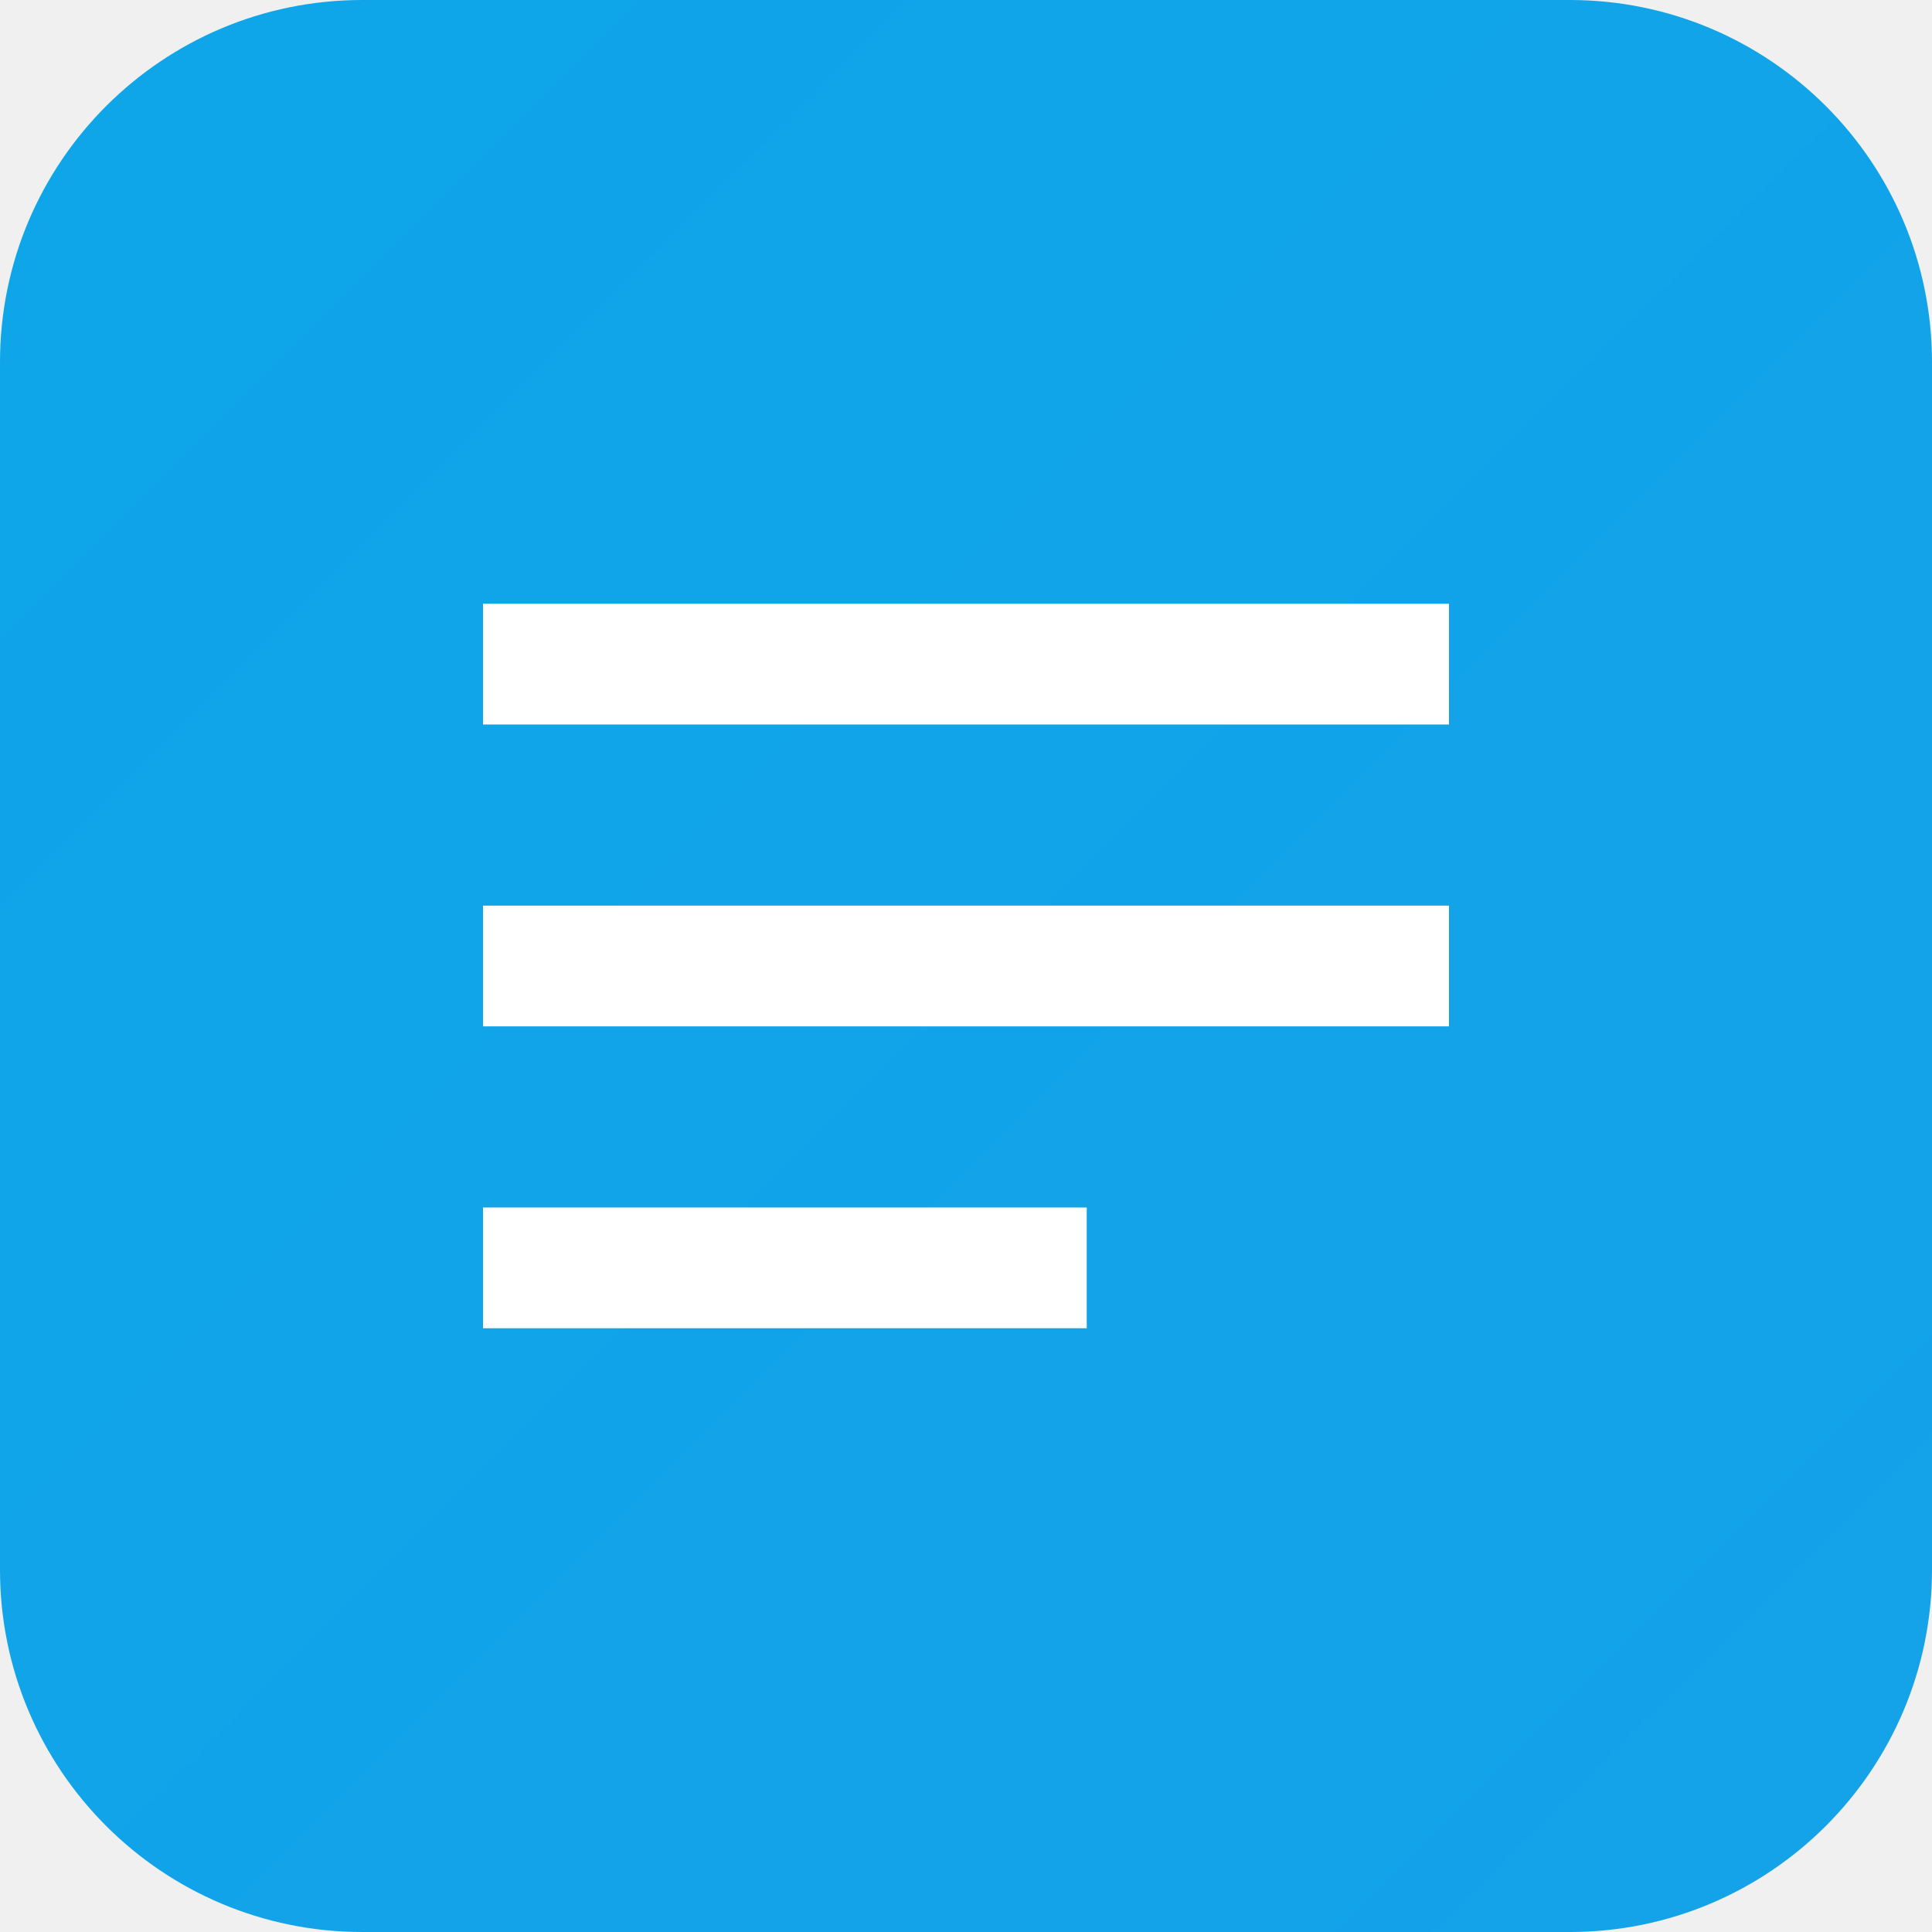
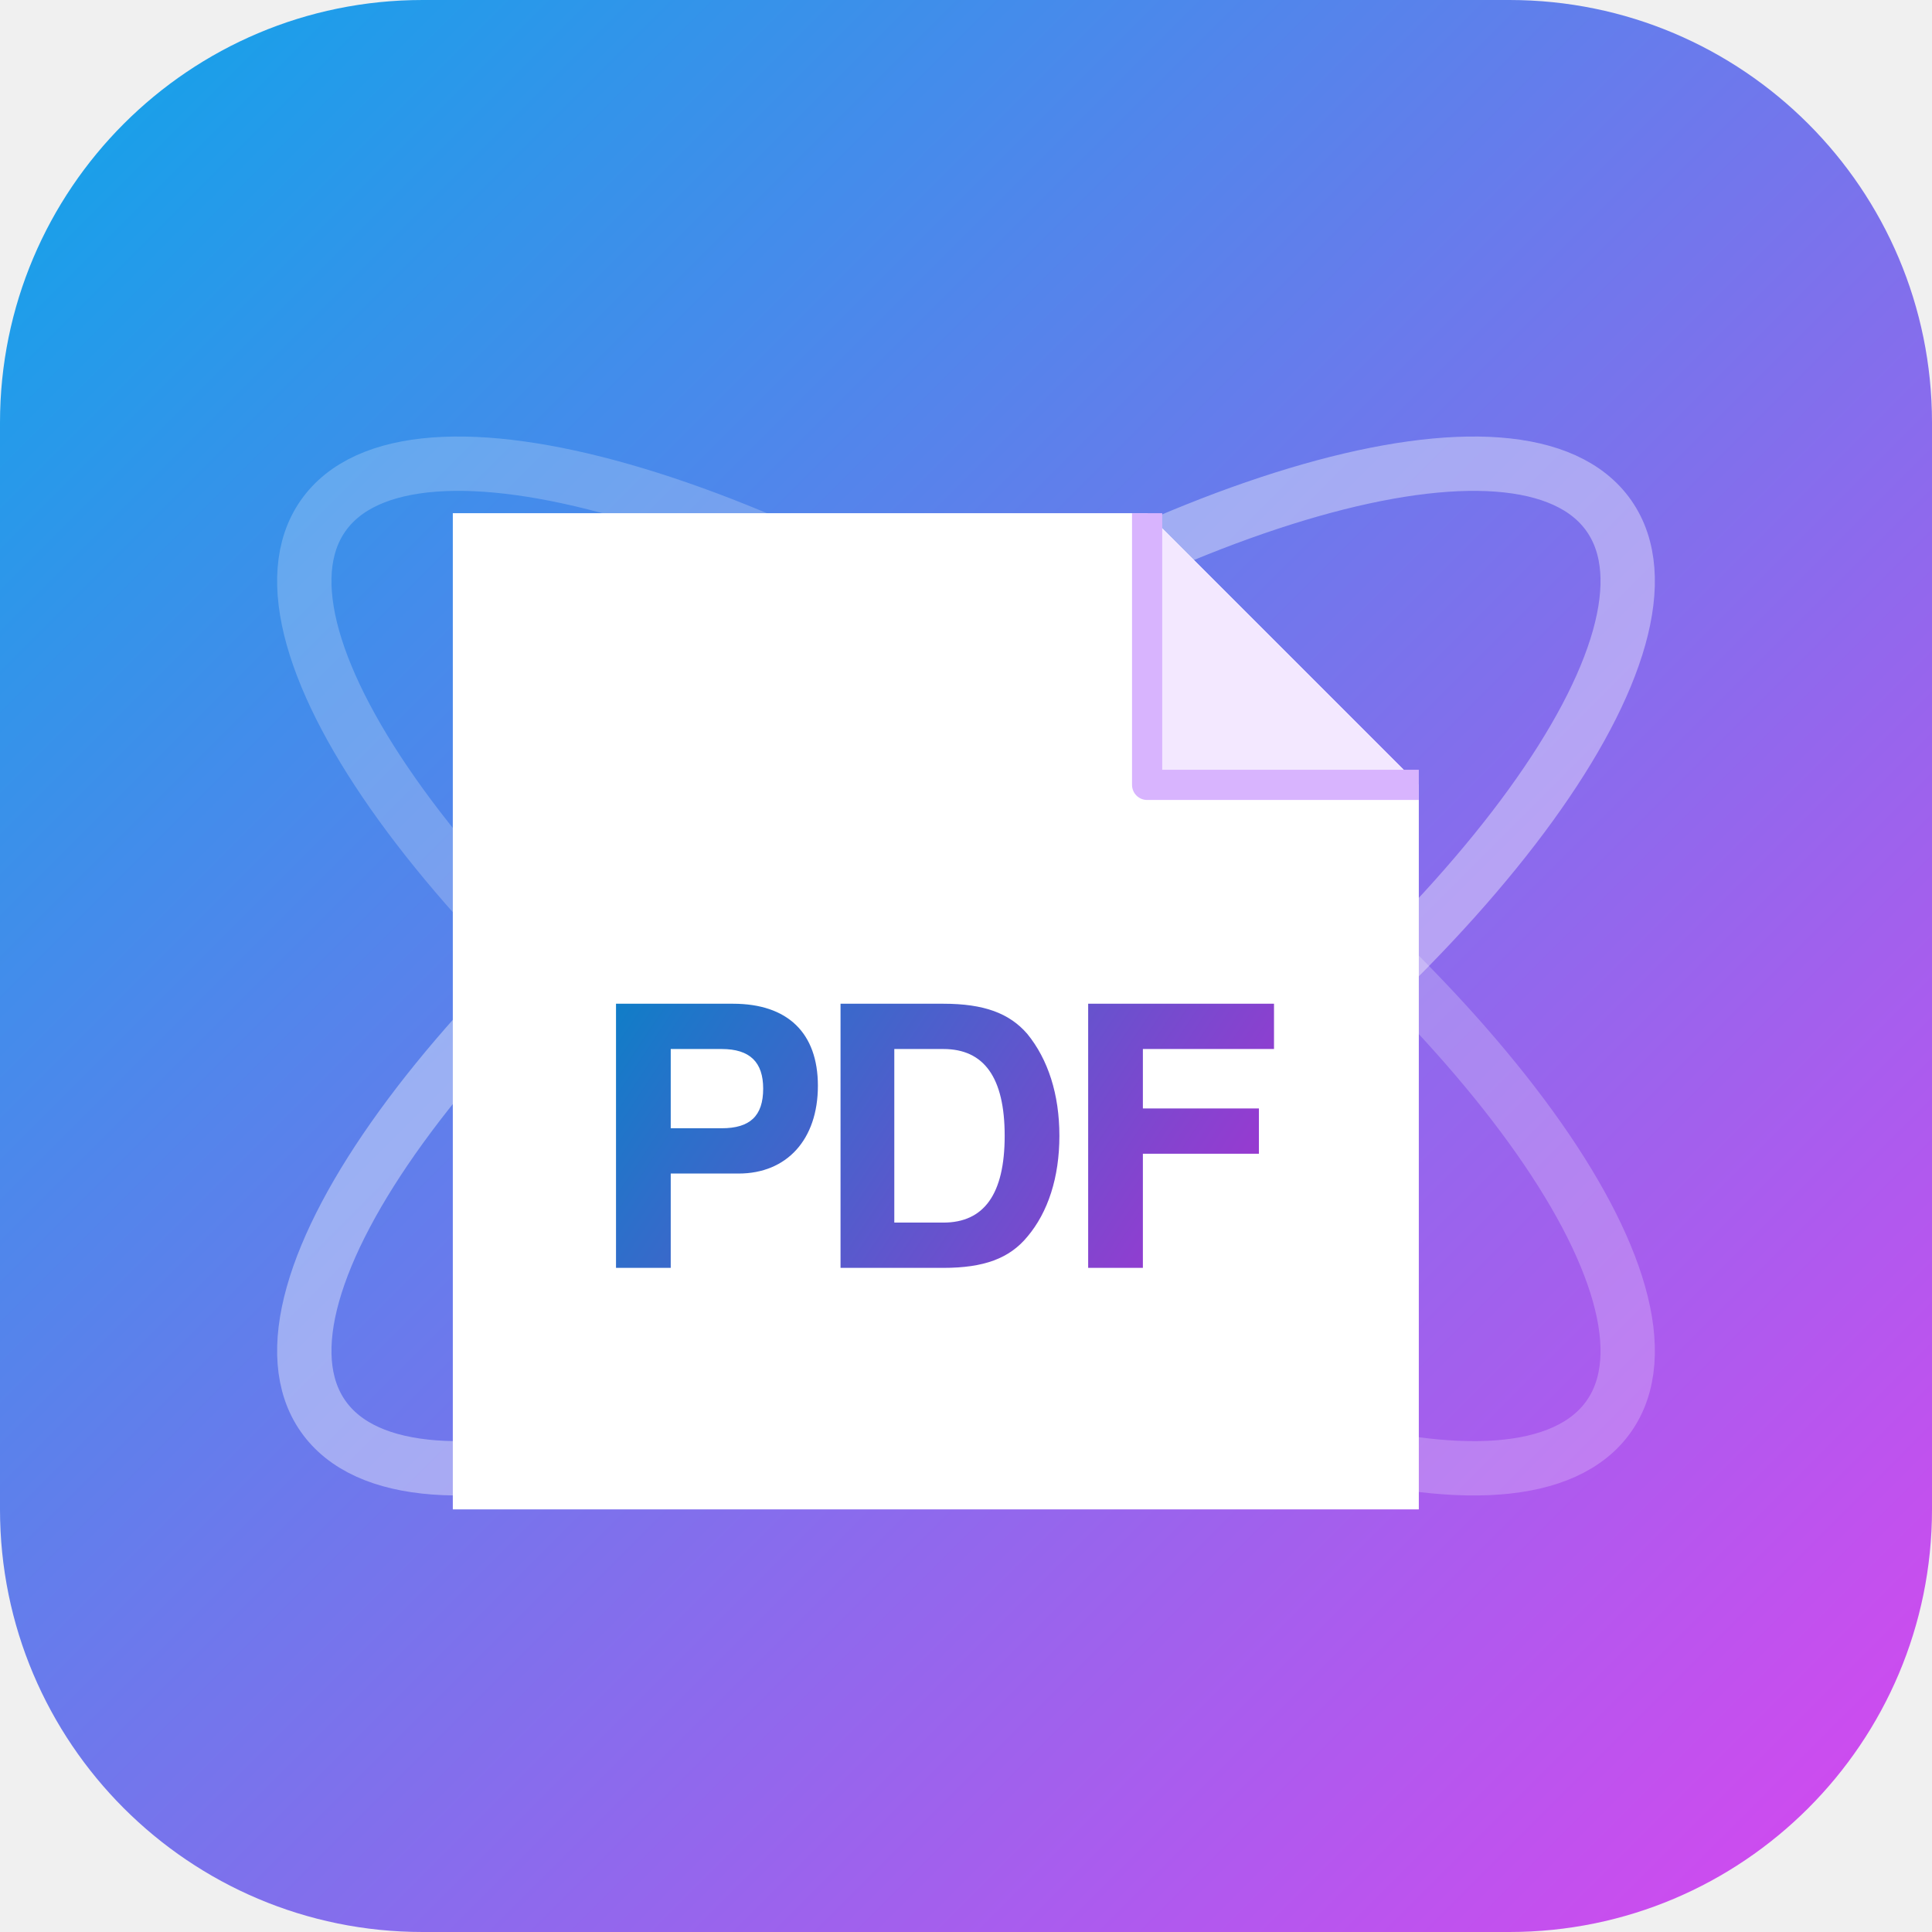
<svg xmlns="http://www.w3.org/2000/svg" viewBox="0 0 32 32" fill="none">
-   <rect width="32" height="32" rx="6" fill="url(#gradient)" />
-   <path d="M8 10h16v2H8zM8 15h16v2H8zM8 20h10v2H8z" fill="white" />
  <defs>
-     <linearGradient id="gradient" x1="0" y1="0" x2="32" y2="32">
-       <stop offset="0%" stop-color="rgb(14, 165, 233)" />
-       <stop offset="100%" stop-color="rgb(217, 70, 239)" />
+     <linearGradient id="rtpBg" x1="0" y1="0" x2="32" y2="32" gradientUnits="userSpaceOnUse">
+       <stop offset="0%" stop-color="#0ea5e9" />
+       <stop offset="100%" stop-color="#d946ef" />
+     </linearGradient>
+     <linearGradient id="rtpInk" x1="10" y1="15" x2="22" y2="23" gradientUnits="userSpaceOnUse">
+       <stop offset="0%" stop-color="#0284c7" />
+       <stop offset="100%" stop-color="#c026d3" />
    </linearGradient>
  </defs>
+   <rect width="32" height="32" rx="7" fill="url(#rtpBg)" />
+   <ellipse cx="16" cy="16" rx="13" ry="4.5" stroke="white" stroke-opacity="0.38" stroke-width="0.9" transform="rotate(-35 16 16)" fill="none" />
+   <ellipse cx="16" cy="16" rx="13" ry="4.5" stroke="white" stroke-opacity="0.22" stroke-width="0.9" transform="rotate(35 16 16)" fill="none" />
+   <path d="M 7.5 8.5 L 19 8.5 L 23.5 13 L 23.5 25 L 7.5 25 Z" fill="white" />
+   <path d="M 19 8.5 L 19 13 L 23.5 13 Z" fill="#f3e8ff" />
+   <path d="M 19 8.5 L 19 13 L 23.5 13" stroke="#d8b4fe" stroke-width="0.5" fill="none" stroke-linejoin="round" />
+   <text x="15.5" y="21" text-anchor="middle" font-family="'Helvetica Neue', Helvetica, Arial, sans-serif" font-size="6" font-weight="800" fill="url(#rtpInk)" letter-spacing="-0.2">PDF</text>
</svg>
